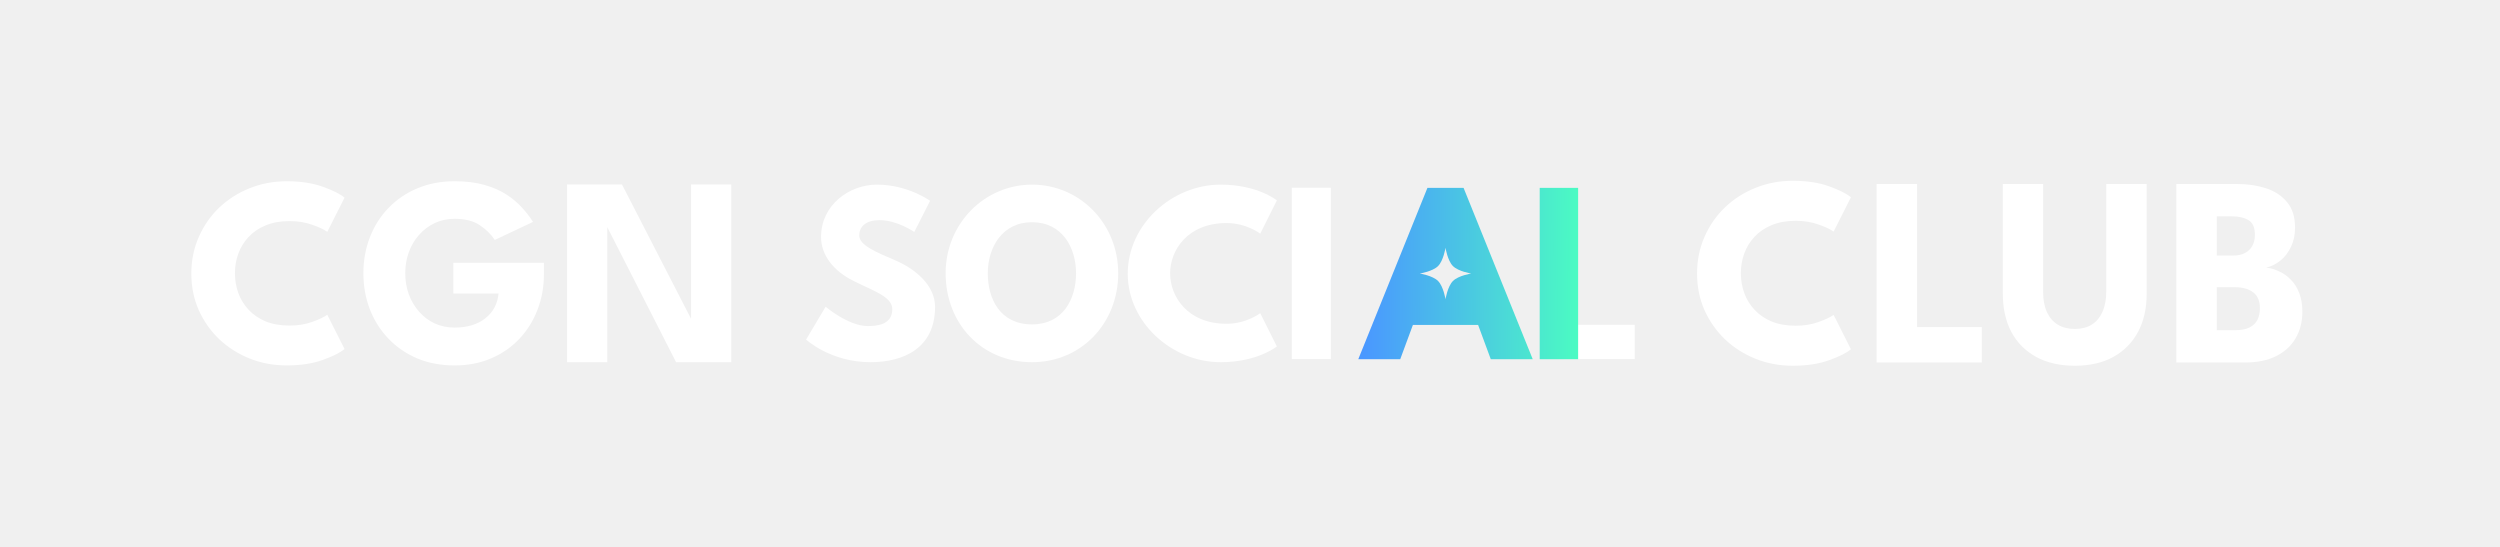
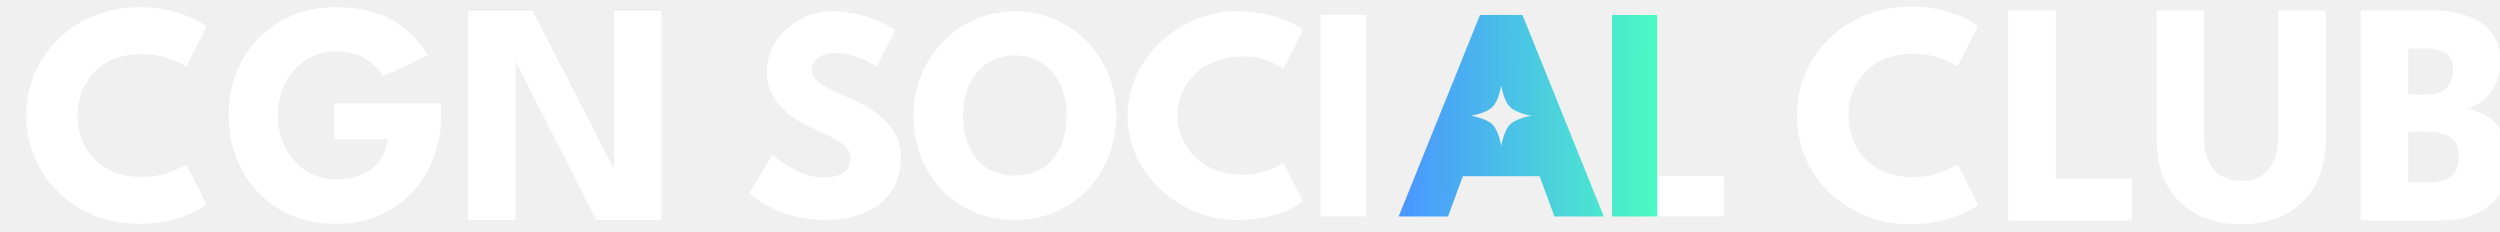
- <svg xmlns="http://www.w3.org/2000/svg" width="4069" height="890" viewBox="0 0 4069 890" fill="none">
+ <svg xmlns="http://www.w3.org/2000/svg" width="3460" height="320" viewBox="275 285 3460 320" fill="none">
  <path d="M471.355 529.898C484.795 529.898 496.992 527.926 507.949 523.982C519.051 520.038 527.305 516.167 532.71 512.368L560.758 568.026C553.892 573.869 542.132 579.786 525.479 585.775C508.971 591.764 489.323 594.759 466.534 594.759C445.206 594.759 425.193 591.034 406.494 583.584C387.796 576.133 371.288 565.689 356.972 552.249C342.802 538.663 331.627 522.813 323.446 504.699C315.412 486.439 311.394 466.644 311.394 445.316C311.394 423.988 315.412 404.194 323.446 385.934C331.481 367.527 342.583 351.531 356.753 337.946C371.069 324.36 387.577 313.842 406.275 306.392C425.12 298.796 445.206 294.997 466.534 294.997C489.323 294.997 508.971 297.992 525.479 303.981C542.132 309.971 553.892 315.887 560.758 321.731L532.71 377.388C527.305 373.444 519.051 369.573 507.949 365.774C496.992 361.83 484.795 359.858 471.355 359.858C456.455 359.858 443.453 362.195 432.351 366.87C421.249 371.399 411.972 377.68 404.522 385.715C397.072 393.749 391.521 402.806 387.869 412.886C384.217 422.966 382.391 433.557 382.391 444.659C382.391 455.907 384.217 466.644 387.869 476.87C391.521 486.95 397.072 496.007 404.522 504.042C411.972 512.076 421.249 518.431 432.351 523.105C443.453 527.634 456.455 529.898 471.355 529.898ZM737.823 427.787H885.294V446.193C885.294 466.937 881.788 486.293 874.776 504.261C867.91 522.229 858.049 538.006 845.194 551.592C832.339 565.177 817 575.768 799.178 583.365C781.356 590.961 761.635 594.759 740.015 594.759C717.664 594.759 697.358 590.961 679.098 583.365C660.984 575.622 645.353 564.885 632.206 551.153C619.058 537.422 608.978 521.499 601.967 503.384C594.955 485.124 591.449 465.549 591.449 444.659C591.449 423.915 594.955 404.486 601.967 386.372C608.978 368.112 619.058 352.189 632.206 338.603C645.353 324.871 660.984 314.207 679.098 306.611C697.358 298.869 717.664 294.997 740.015 294.997C758.275 294.997 774.344 296.97 788.222 300.914C802.246 304.858 814.298 310.117 824.377 316.691C834.457 323.264 843.003 330.495 850.015 338.384C857.027 346.126 862.87 353.723 867.545 361.173L805.314 390.535C799.324 381.332 791.144 373.298 780.772 366.432C770.546 359.566 756.96 356.133 740.015 356.133C728.182 356.133 717.299 358.47 707.365 363.145C697.578 367.82 689.105 374.247 681.947 382.428C674.789 390.462 669.238 399.885 665.293 410.695C661.495 421.359 659.596 432.68 659.596 444.659C659.596 456.784 661.495 468.178 665.293 478.842C669.238 489.506 674.789 498.929 681.947 507.109C689.105 515.29 697.578 521.718 707.365 526.392C717.299 530.921 728.182 533.185 740.015 533.185C750.386 533.185 759.809 531.87 768.282 529.241C776.754 526.611 784.059 522.813 790.194 517.846C796.476 512.88 801.369 507.036 804.875 500.317C808.527 493.451 810.719 485.927 811.449 477.747H737.823V427.787ZM983.615 360.296L988.436 361.173V589.5H922.918V300.256H1012.32L1129.55 528.145L1124.73 529.022V300.256H1190.25V589.5H1100.41L983.615 360.296Z" fill="white" />
  <path d="M2546.42 528.658H2660.69V584.43H2546.42V528.658Z" fill="white" />
  <path d="M2494.67 584.624H2426.39L2405.77 528.851H2299.64L2279.02 584.624H2210.74L2323.3 305.763H2382.11L2494.67 584.624ZM2568.56 584.622H2506.03V305.762H2568.56V584.622ZM2352.7 403.332C2352.69 403.416 2349.42 424.21 2340.57 433.059C2331.7 441.926 2310.84 445.196 2310.84 445.196C2310.87 445.2 2331.71 448.472 2340.57 457.333C2349.43 466.199 2352.7 487.06 2352.7 487.06C2352.7 487.06 2355.97 466.199 2364.84 457.333C2373.7 448.474 2394.53 445.202 2394.57 445.196C2394.57 445.196 2373.71 441.926 2364.84 433.059C2355.99 424.21 2352.72 403.415 2352.7 403.332Z" fill="url(#paint0_linear_54_3406)" />
  <path d="M2166.08 305.569V584.429H2102.53V305.569H2166.08Z" fill="white" />
  <path d="M1996.41 526.968C2028.86 526.968 2051.17 509.729 2051.17 509.729L2078.21 563.811C2078.21 563.811 2047.12 589.5 1986.61 589.5C1907.86 589.5 1835.52 525.278 1835.52 445.507C1835.52 365.398 1907.52 300.5 1986.61 300.5C2047.12 300.5 2078.21 326.189 2078.21 326.189L2051.17 380.271C2051.17 380.271 2028.86 363.032 1996.41 363.032C1932.53 363.032 1904.48 407.65 1904.48 444.831C1904.48 482.35 1932.53 526.968 1996.41 526.968Z" fill="white" />
  <path d="M1539.11 444.831C1539.11 363.37 1602.99 300.5 1679.72 300.5C1757.12 300.5 1819.99 363.37 1819.99 444.831C1819.99 526.292 1759.83 589.5 1679.72 589.5C1597.25 589.5 1539.11 526.292 1539.11 444.831ZM1607.72 444.831C1607.72 486.406 1627.67 527.982 1679.72 527.982C1730.42 527.982 1751.38 486.406 1751.38 444.831C1751.38 403.256 1729.07 361.68 1679.72 361.68C1630.71 361.68 1607.72 403.256 1607.72 444.831Z" fill="white" />
  <path d="M1427.26 300.5C1477.96 300.5 1513.79 326.865 1513.79 326.865L1488.1 377.567C1488.1 377.567 1460.39 358.3 1431.66 358.3C1410.02 358.3 1398.53 368.102 1398.53 383.313C1398.53 398.861 1424.9 410.016 1456.67 423.536C1487.77 436.719 1521.91 463.084 1521.91 499.589C1521.91 566.177 1471.2 589.5 1416.78 589.5C1351.55 589.5 1312 552.657 1312 552.657L1343.77 499.251C1343.77 499.251 1380.95 530.686 1412.05 530.686C1425.91 530.686 1452.27 529.334 1452.27 503.307C1452.27 483.026 1422.53 473.9 1389.4 457.337C1355.94 440.775 1336.34 414.748 1336.34 385.679C1336.34 333.625 1382.31 300.5 1427.26 300.5Z" fill="white" />
  <path d="M2922.78 530.143C2936.28 530.143 2948.53 528.163 2959.53 524.202C2970.68 520.241 2978.97 516.353 2984.4 512.538L3012.56 568.434C3005.67 574.302 2993.86 580.244 2977.13 586.259C2960.56 592.274 2940.82 595.281 2917.94 595.281C2896.52 595.281 2876.42 591.54 2857.64 584.058C2838.86 576.576 2822.28 566.087 2807.91 552.59C2793.68 538.946 2782.45 523.028 2774.24 504.836C2766.17 486.498 2762.13 466.619 2762.13 445.2C2762.13 423.78 2766.17 403.902 2774.24 385.563C2782.31 367.078 2793.46 351.014 2807.69 337.37C2822.06 323.726 2838.64 313.163 2857.42 305.681C2876.35 298.052 2896.52 294.238 2917.94 294.238C2940.82 294.238 2960.56 297.245 2977.13 303.26C2993.86 309.275 3005.67 315.217 3012.56 321.085L2984.4 376.981C2978.97 373.02 2970.68 369.132 2959.53 365.318C2948.53 361.356 2936.28 359.376 2922.78 359.376C2907.82 359.376 2894.76 361.723 2883.61 366.418C2872.46 370.966 2863.14 377.274 2855.66 385.343C2848.18 393.412 2842.6 402.508 2838.94 412.631C2835.27 422.753 2833.43 433.39 2833.43 444.54C2833.43 455.836 2835.27 466.619 2838.94 476.889C2842.6 487.011 2848.18 496.107 2855.66 504.176C2863.14 512.245 2872.46 518.627 2883.61 523.321C2894.76 527.869 2907.82 530.143 2922.78 530.143ZM3054.39 299.519H3120.19V532.344H3225.6V590H3054.39V299.519ZM3428.13 299.519H3493.93V477.989C3493.93 501.902 3489.24 522.661 3479.85 540.266C3470.46 557.724 3457.03 571.295 3439.58 580.977C3422.12 590.513 3401.29 595.281 3377.08 595.281C3352.72 595.281 3331.75 590.513 3314.14 580.977C3296.54 571.295 3283.04 557.724 3273.65 540.266C3264.41 522.661 3259.79 501.902 3259.79 477.989V299.519H3325.36V474.468C3325.36 487.672 3327.42 498.821 3331.53 507.917C3335.78 517.013 3341.8 523.908 3349.57 528.603C3357.35 533.151 3366.52 535.425 3377.08 535.425C3387.49 535.425 3396.52 533.151 3404.15 528.603C3411.77 523.908 3417.64 517.013 3421.75 507.917C3426.01 498.821 3428.13 487.672 3428.13 474.468V299.519ZM3542.22 299.519H3641.91C3658.49 299.519 3673.82 301.793 3687.9 306.341C3702.13 310.889 3713.57 318.371 3722.23 328.787C3731.03 339.057 3735.43 352.994 3735.43 370.599C3735.43 382.189 3733.23 392.532 3728.83 401.628C3724.58 410.723 3718.86 418.206 3711.67 424.074C3704.63 429.795 3696.92 433.61 3688.56 435.517C3695.9 436.397 3703.01 438.525 3709.91 441.899C3716.95 445.126 3723.26 449.674 3728.83 455.543C3734.55 461.264 3739.03 468.453 3742.26 477.109C3745.63 485.618 3747.32 495.74 3747.32 507.477C3747.32 523.762 3743.65 538.139 3736.31 550.609C3729.13 562.932 3718.56 572.615 3704.63 579.657C3690.84 586.552 3673.89 590 3653.79 590H3542.22V299.519ZM3608.02 537.405H3637.95C3647.34 537.405 3654.97 536.012 3660.83 533.224C3666.85 530.29 3671.25 526.182 3674.04 520.901C3676.82 515.473 3678.22 509.017 3678.22 501.535C3678.22 489.799 3674.55 481.216 3667.22 475.788C3660.03 470.213 3649.9 467.426 3636.85 467.426H3608.02V537.405ZM3608.02 415.932H3634.65C3642.42 415.932 3648.88 414.538 3654.01 411.75C3659.29 408.963 3663.25 405.075 3665.89 400.087C3668.68 394.952 3670.08 389.084 3670.08 382.482C3670.08 370.599 3666.7 362.603 3659.95 358.496C3653.2 354.241 3643.96 352.114 3632.23 352.114H3608.02V415.932Z" fill="white" />
  <defs>
    <linearGradient id="paint0_linear_54_3406" x1="2189.51" y1="448.84" x2="2582.62" y2="450.67" gradientUnits="userSpaceOnUse">
      <stop offset="0.082" stop-color="#4A98FF" />
      <stop offset="1" stop-color="#4BFFC0" />
    </linearGradient>
  </defs>
</svg>
